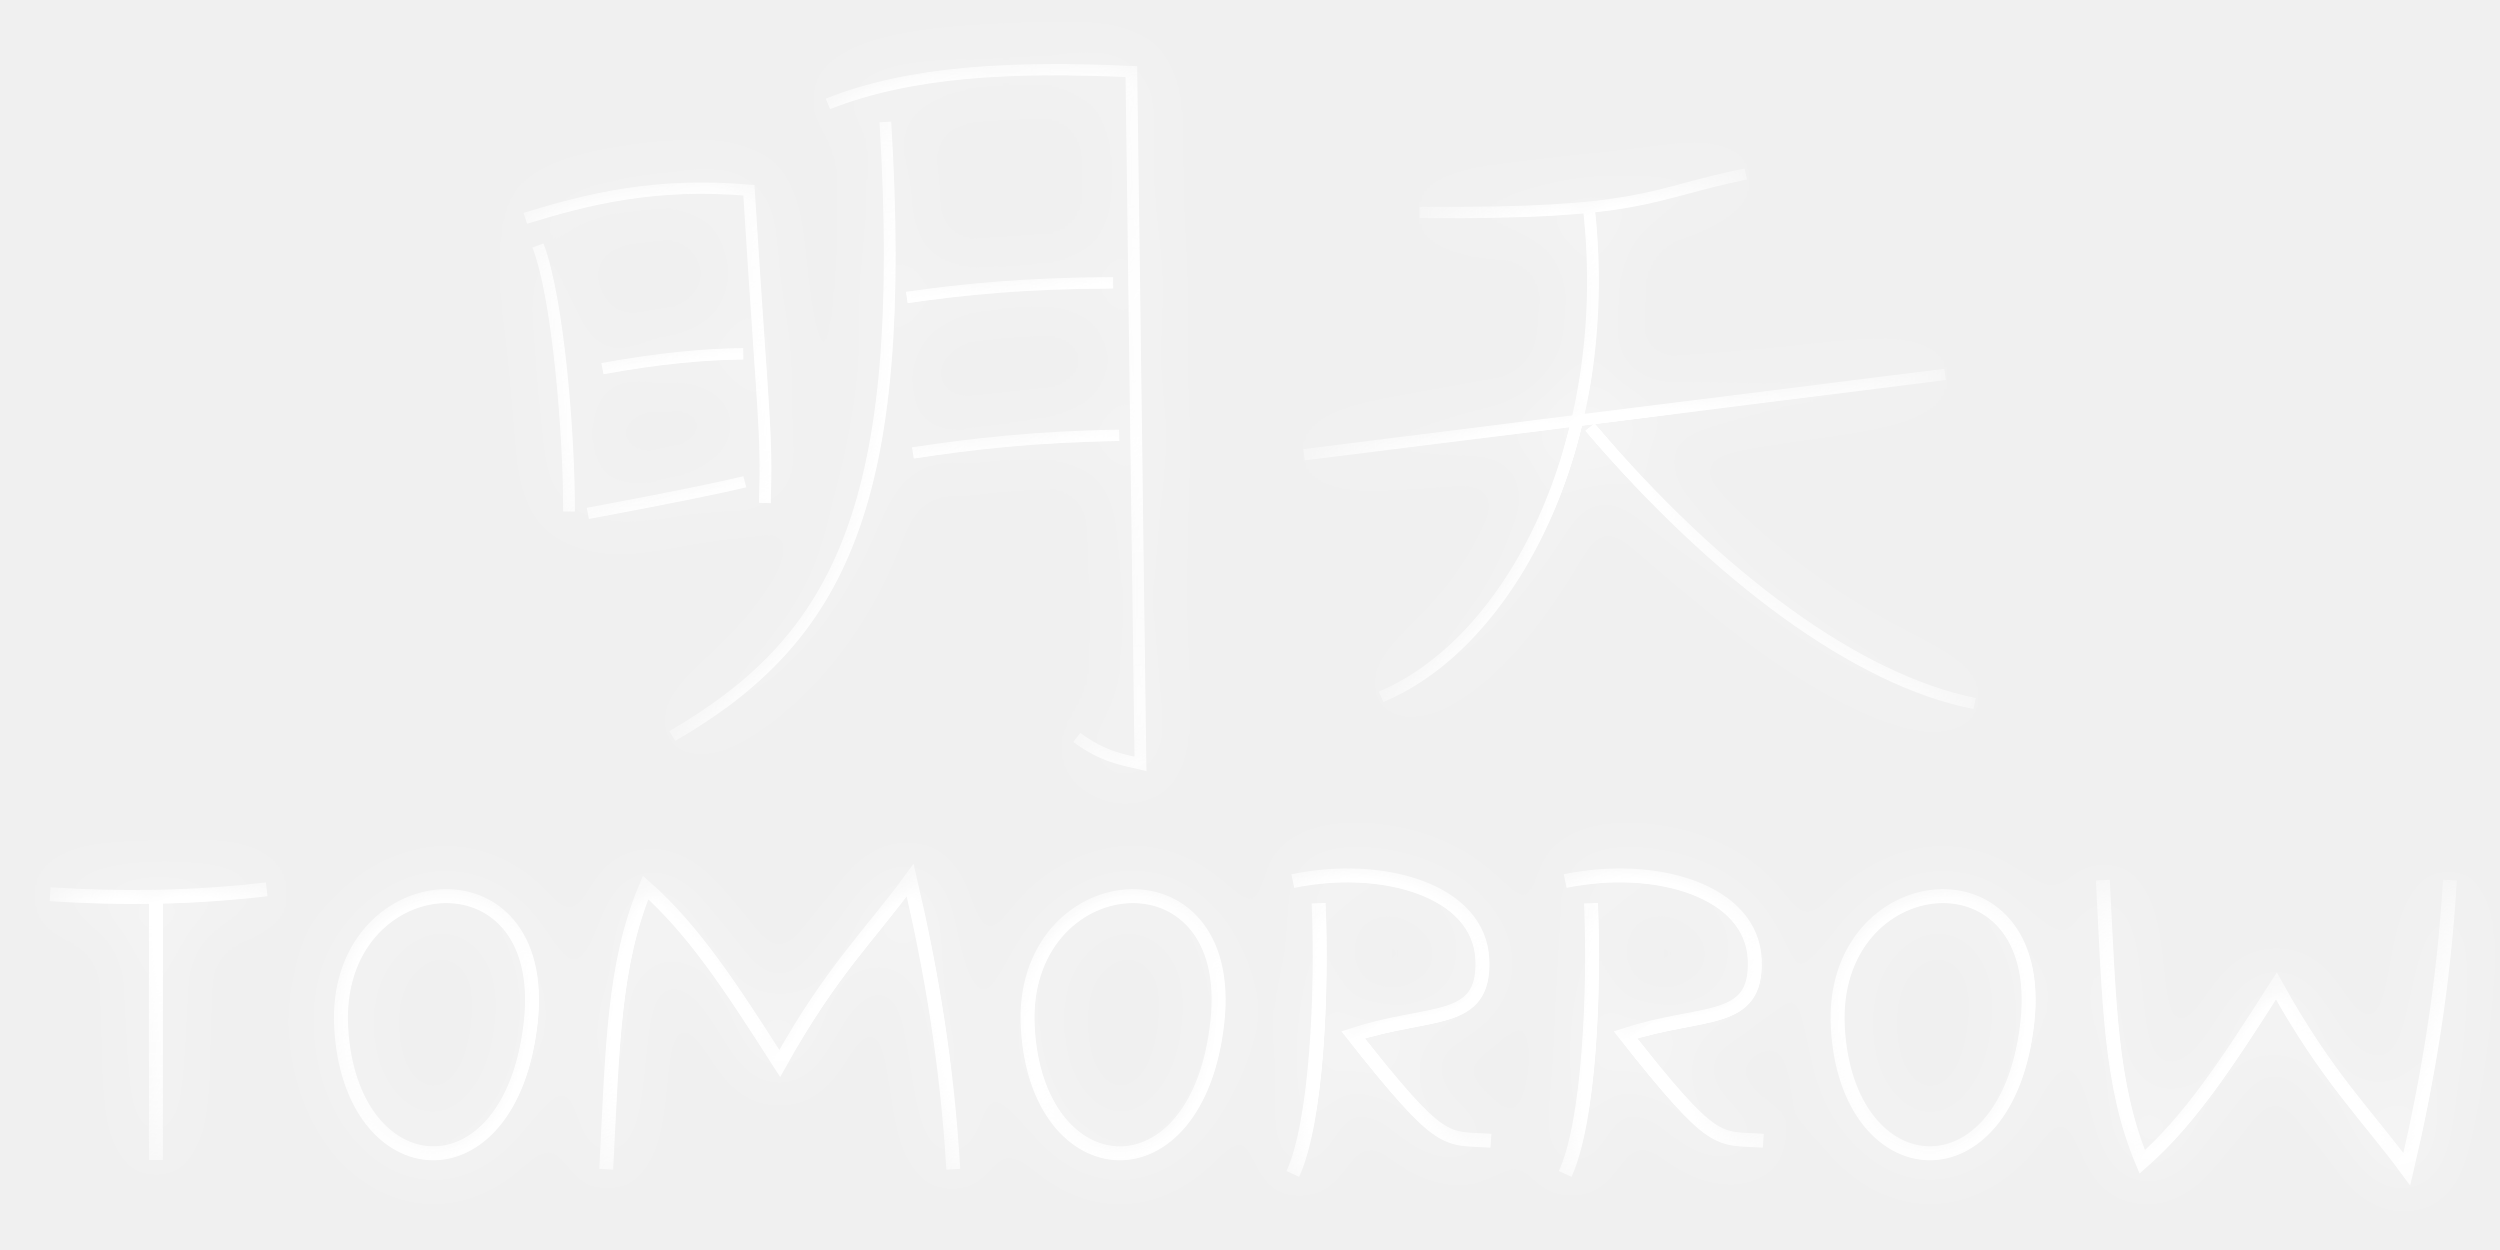
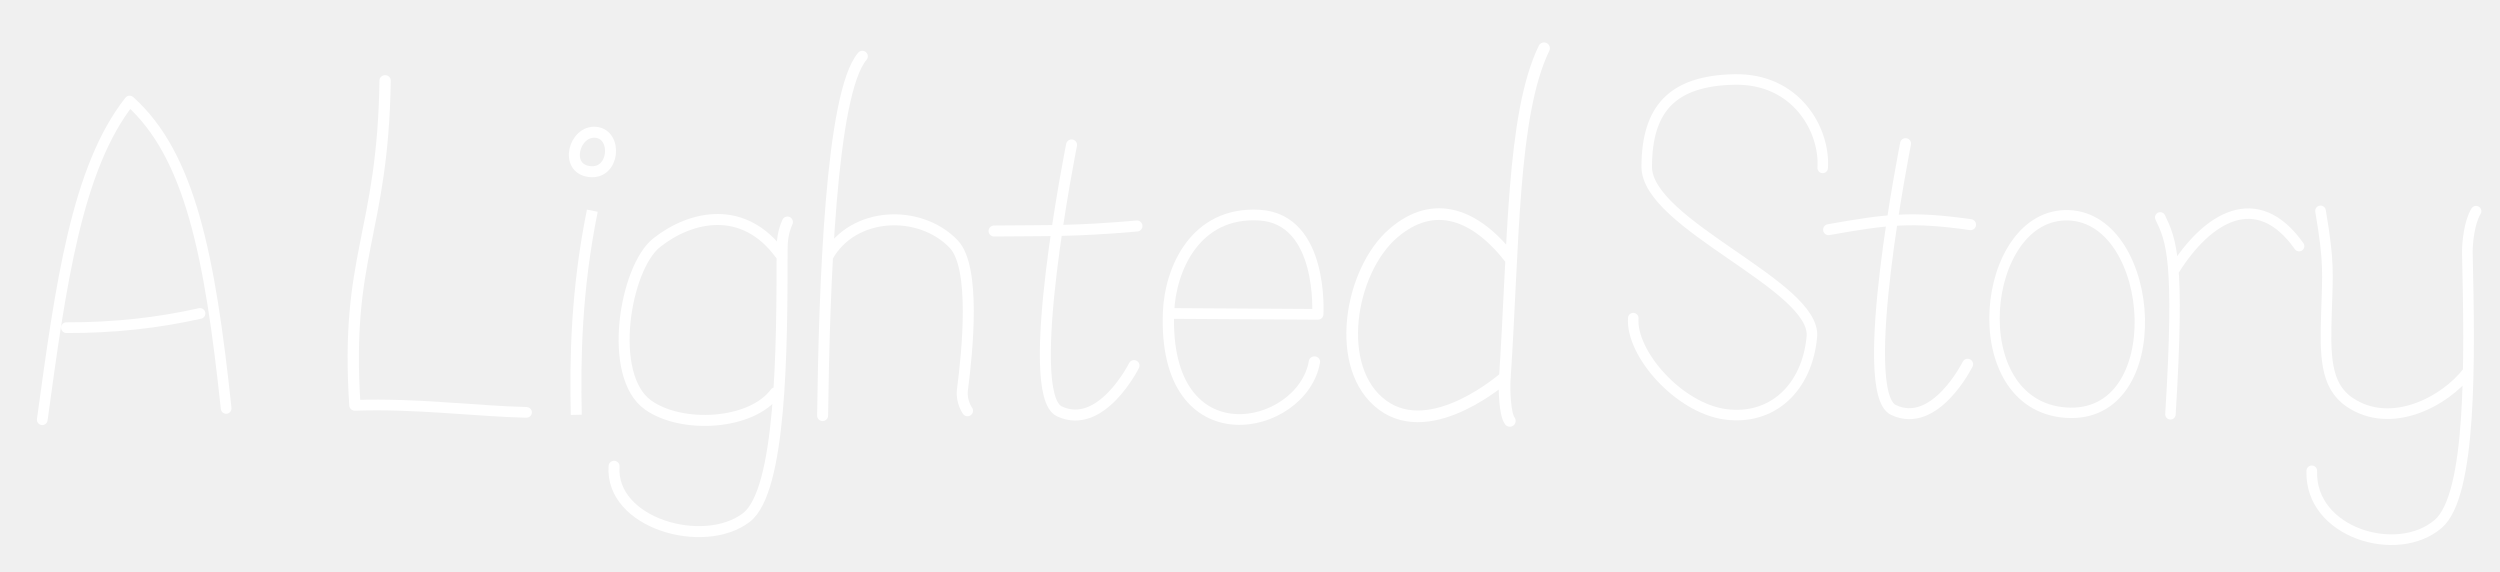
- <svg xmlns="http://www.w3.org/2000/svg" width="400" height="200" id="svg2" version="1.1">
+ <svg xmlns="http://www.w3.org/2000/svg" width="700" height="160" id="svg2" version="1.1">
  <defs id="defs4">
    <filter id="filter4283" x="-0.05" y="-0.05" width="1.1" height="1.1" color-interpolation-filters="sRGB">
      <feGaussianBlur id="feGaussianBlur4285" stdDeviation="5" result="result1" />
      <feComposite id="feComposite4287" in2="result1" in="result1" result="result4" operator="xor" />
      <feGaussianBlur id="feGaussianBlur4289" stdDeviation="8" result="result6" />
      <feComposite id="feComposite4291" in2="SourceGraphic" operator="atop" in="result6" result="result8" />
      <feComposite id="feComposite4293" in2="result8" operator="in" result="fbSourceGraphic" in="result6" />
      <feColorMatrix id="feColorMatrix4295" result="fbSourceGraphicAlpha" in="fbSourceGraphic" values="0 0 0 -1 0 0 0 0 -1 0 0 0 0 -1 0 0 0 0 2 0 " />
      <feGaussianBlur id="feGaussianBlur4297" result="result0" in="fbSourceGraphicAlpha" stdDeviation="2" />
-       <feSpecularLighting id="feSpecularLighting4299" specularExponent="25" specularConstant="2" surfaceScale="-5" lighting-color="rgb(255,255,255)" result="result1" in="result0">
+       <feSpecularLighting id="feSpecularLighting4299" specularExponent="25" specularConstant="2" surfaceScale="-5" lighting-color="#ffffff" result="result1" in="result0">
        <fePointLight id="fePointLight4301" z="20000" y="-10000" x="-5000" />
      </feSpecularLighting>
      <feComposite id="feComposite4303" in2="fbSourceGraphicAlpha" operator="in" result="result2" in="result1" />
-       <feComposite id="feComposite4305" in2="result2" k3="2" k2="1" operator="arithmetic" result="result4" in="fbSourceGraphic" />
-       <feComposite id="feComposite4307" in2="result4" operator="in" in="result9" result="result9" />
+       <feComposite id="feComposite4305" in2="result2" k3="2" k2="1" operator="arithmetic" result="result4" in="fbSourceGraphic" k1="0" k4="0" />
+       <feComposite id="feComposite4307" in2="result4" operator="in" result="result9" />
      <feBlend id="feBlend4309" in2="result4" mode="multiply" in="result9" result="fbSourceGraphic" />
      <feColorMatrix result="fbSourceGraphicAlpha" in="fbSourceGraphic" values="0 0 0 -1 0 0 0 0 -1 0 0 0 0 -1 0 0 0 0 1 0" id="feColorMatrix4311" />
      <feGaussianBlur id="feGaussianBlur4313" stdDeviation="5" result="result91" in="fbSourceGraphic" />
      <feComposite id="feComposite4315" in2="result91" in="fbSourceGraphic" operator="over" />
    </filter>
  </defs>
-   <g id="layer1" transform="translate(0,-852.3622)">
-     <g id="g3907" style="filter:url(#filter4283)">
-       <g style="stroke-width:2.743;stroke-miterlimit:4;stroke-dasharray:none" transform="matrix(0.6866525,0,0,0.6637156,-35.53135,589.6127)" id="g3789">
-         <path style="fill:none;stroke:#ffffff;stroke-width:2.743;stroke-linecap:butt;stroke-linejoin:miter;stroke-miterlimit:4;stroke-opacity:1;stroke-dasharray:none" d="m 177.092,455.058 c 4.8,12.809 7.325,46.694 7.241,64.129" id="path2985" />
-         <path style="fill:none;stroke:#ffffff;stroke-width:2.743;stroke-linecap:butt;stroke-linejoin:miter;stroke-miterlimit:4;stroke-opacity:1;stroke-dasharray:none" d="m 174.148,448.501 c 14.807,-4.702 30.338,-8.713 52.101,-6.765 3.311,55.14 4.242,57.546 3.73,75.391" id="path2987" />
-         <path style="fill:none;stroke:#ffffff;stroke-width:2.743;stroke-linecap:butt;stroke-linejoin:miter;stroke-miterlimit:4;stroke-opacity:1;stroke-dasharray:none" d="m 192.114,484.745 c 13.382,-2.526 23.92,-3.498 32.826,-3.579" id="path2989" />
-         <path style="fill:none;stroke:#ffffff;stroke-width:2.743;stroke-linecap:butt;stroke-linejoin:miter;stroke-miterlimit:4;stroke-opacity:1;stroke-dasharray:none" d="m 188.721,519.639 c 21.476,-4.168 30.867,-6.22 36.571,-7.627" id="path2991" />
-         <path style="fill:none;stroke:#ffffff;stroke-width:2.743;stroke-linecap:butt;stroke-linejoin:miter;stroke-miterlimit:4;stroke-opacity:1;stroke-dasharray:none" d="m 258.047,425.272 c 5.387,92.028 -10.441,124.481 -49.653,148.034" id="path2993" />
-         <path style="fill:none;stroke:#ffffff;stroke-width:2.743;stroke-linecap:butt;stroke-linejoin:miter;stroke-miterlimit:4;stroke-opacity:1;stroke-dasharray:none" d="m 382.506,447.095 c 52.797,0.415 52.639,-4.333 76.033,-9.285" id="path3001" />
-         <path style="fill:none;stroke:#ffffff;stroke-width:2.743;stroke-linecap:butt;stroke-linejoin:miter;stroke-miterlimit:4;stroke-opacity:1;stroke-dasharray:none" d="M 355.59,505.497 504.985,486.131" id="path3003" />
-         <path style="fill:none;stroke:#ffffff;stroke-width:2.743;stroke-linecap:butt;stroke-linejoin:miter;stroke-miterlimit:4;stroke-opacity:1;stroke-dasharray:none" d="m 422.032,446.605 c 5.91,56.387 -18.28,104.173 -48.486,117.255" id="path3005" />
-         <path style="fill:none;stroke:#ffffff;stroke-width:2.743;stroke-linecap:butt;stroke-linejoin:miter;stroke-miterlimit:4;stroke-opacity:1;stroke-dasharray:none" d="m 422.238,498.847 c 29.783,36.211 62.439,61.091 89.642,66.622" id="path3007" />
-         <path style="fill:none;stroke:#ffffff;stroke-width:2.743;stroke-linecap:butt;stroke-linejoin:miter;stroke-miterlimit:4;stroke-opacity:1;stroke-dasharray:none" d="m 244.659,420.916 c 19.082,-7.844 42.677,-9.122 70.711,-7.778 l 2.121,166.877 c -4.42,-1.062 -8.613,-1.67 -14.849,-6.364" id="path3783" />
-         <path style="fill:none;stroke:#ffffff;stroke-width:2.743;stroke-linecap:butt;stroke-linejoin:miter;stroke-miterlimit:4;stroke-opacity:1;stroke-dasharray:none" d="m 263.044,467.585 c 12.964,-1.944 27.63,-3.463 48.083,-3.536" id="path3785" />
-         <path style="fill:none;stroke:#ffffff;stroke-width:2.743;stroke-linecap:butt;stroke-linejoin:miter;stroke-miterlimit:4;stroke-opacity:1;stroke-dasharray:none" d="m 264.458,505.062 c 13.76,-2.17 28.711,-3.943 48.083,-4.243" id="path3787" />
-       </g>
-       <g transform="matrix(1.113931,0,0,1.113931,-22.31221,-107.498)" id="g3891">
-         <g id="g3869" transform="translate(0,-0.3587)">
-           <path transform="translate(0,852.3622)" id="path3012" d="m 27.224,138.128 c 10.371,0.672 20.742,0.506 31.113,-0.707" style="fill:none;stroke:#ffffff;stroke-width:2;stroke-linecap:butt;stroke-linejoin:miter;stroke-miterlimit:4;stroke-opacity:1;stroke-dasharray:none" />
-           <path transform="translate(0,852.3622)" id="path3014" d="m 42.426,139.366 0,36.946" style="fill:none;stroke:#ffffff;stroke-width:2;stroke-linecap:butt;stroke-linejoin:miter;stroke-miterlimit:4;stroke-opacity:1;stroke-dasharray:none" />
-         </g>
-         <path style="fill:none;stroke:#ffffff;stroke-width:2;stroke-linecap:butt;stroke-linejoin:miter;stroke-miterlimit:4;stroke-opacity:1;stroke-dasharray:none" d="m 69.034,1009.237 c 1.256,23.301 24.35,25.201 27.224,-0.707 2.874,-25.908 -28.479,-22.594 -27.224,0.707 z" id="path3016" />
-         <path style="fill:none;stroke:#ffffff;stroke-width:2;stroke-linecap:butt;stroke-linejoin:miter;stroke-miterlimit:4;stroke-opacity:1;stroke-dasharray:none" d="m 107.104,1029.641 c 0.918,-17.606 1.022,-29.417 5.657,-40.482 6.899,6.086 12.222,14.256 19.269,25.279 7.346,-13.233 13.014,-18.529 18.738,-26.34 3.084,13.323 5.294,26.445 6.187,41.542" id="path3786" />
-         <g id="g3823" transform="translate(2.430324,-0.8382019)">
-           <path id="path3788" d="m 207.006,992.258 c 0.53,12.492 -0.252,31.355 -3.712,38.891" style="fill:none;stroke:#ffffff;stroke-width:2;stroke-linecap:butt;stroke-linejoin:miter;stroke-miterlimit:4;stroke-opacity:1;stroke-dasharray:none" />
-           <path id="path3790" d="m 203.293,989.076 c 12.955,-2.678 26.833,1.347 27.224,11.314 0.371,9.482 -7.519,7.142 -18.562,10.783 12.975,16.372 13.09,14.744 19.799,15.203" style="fill:none;stroke:#ffffff;stroke-width:2;stroke-linecap:butt;stroke-linejoin:miter;stroke-miterlimit:4;stroke-opacity:1;stroke-dasharray:none" />
-         </g>
-         <path style="fill:none;stroke:#ffffff;stroke-width:2;stroke-linecap:butt;stroke-linejoin:miter;stroke-miterlimit:4;stroke-opacity:1;stroke-dasharray:none" d="m 284.004,1009.237 c 1.256,23.301 24.35,25.201 27.224,-0.707 2.874,-25.908 -28.479,-22.594 -27.224,0.707 z" id="path3016-1" />
-         <path style="fill:none;stroke:#ffffff;stroke-width:2;stroke-linecap:butt;stroke-linejoin:miter;stroke-miterlimit:4;stroke-opacity:1;stroke-dasharray:none" d="m 167.653,1009.237 c 1.256,23.301 24.35,25.201 27.224,-0.707 2.874,-25.908 -28.479,-22.594 -27.224,0.707 z" id="path3016-2" />
-         <g transform="translate(41.55212,-0.8382019)" id="g3823-4">
-           <path id="path3788-4" d="m 207.006,992.258 c 0.53,12.492 -0.252,31.355 -3.712,38.891" style="fill:none;stroke:#ffffff;stroke-width:2;stroke-linecap:butt;stroke-linejoin:miter;stroke-miterlimit:4;stroke-opacity:1;stroke-dasharray:none" />
-           <path id="path3790-0" d="m 203.293,989.076 c 12.955,-2.678 26.833,1.347 27.224,11.314 0.371,9.482 -7.519,7.142 -18.562,10.783 12.975,16.372 13.09,14.744 19.799,15.203" style="fill:none;stroke:#ffffff;stroke-width:2;stroke-linecap:butt;stroke-linejoin:miter;stroke-miterlimit:4;stroke-opacity:1;stroke-dasharray:none" />
-         </g>
-         <path style="fill:none;stroke:#ffffff;stroke-width:2;stroke-linecap:butt;stroke-linejoin:miter;stroke-miterlimit:4;stroke-opacity:1;stroke-dasharray:none" d="m 322.074,988.099 c 0.918,17.606 1.022,29.417 5.657,40.482 6.899,-6.086 12.222,-14.256 19.269,-25.279 7.346,13.233 13.014,18.529 18.738,26.34 3.084,-13.323 5.294,-26.445 6.187,-41.542" id="path3786-3" />
-       </g>
-     </g>
+   <g id="layer1" transform="translate(0,-892.3622)">
+     <path id="path3032" style="fill:none;stroke:#ffffff;stroke-width:3;stroke-linecap:round;stroke-linejoin:round;stroke-miterlimit:4;stroke-opacity:1;stroke-dasharray:none" d="m 18.596,984.111 c 13.386,0.057 25.788,-1.369 37.403,-3.983 m -44.167,29.758 c 5.156,-37.592 9.594,-70.392 24.457,-89.23 16.908,15.107 22.496,43.267 27.032,86.062" />
+     <path style="fill:none;stroke:#ffffff;stroke-width:3;stroke-linecap:round;stroke-linejoin:round;stroke-miterlimit:4;stroke-opacity:1;stroke-dasharray:none" d="m 115.43,914.877 c -0.606,43.184 -10.673,48.852 -8.038,91 16.321,-0.599 32.358,1.655 45.585,1.968" id="path3034" transform="matrix(1.052501,0,0,0.9994831,-13.65709,0.501214)" />
+     <path style="fill:none;stroke:#ffffff;stroke-width:3.077;stroke-linecap:round;stroke-linejoin:round;stroke-miterlimit:4;stroke-opacity:1;stroke-dasharray:none" d="m 217.074,1002.338 c -6.683,9.021 -26.177,10.158 -35.62,3.419 -11.554,-8.245 -6.456,-38.426 2.419,-45.437 9.733,-7.689 24.411,-10.714 34.61,3.232 m 2.001,-9.021 c -1.252,2.748 -1.499,5.369 -1.498,7.832 0.009,27.87 -0.241,67.533 -10.055,74.951 -11.992,9.065 -38.11,1.55 -36.992,-14.396" id="path3038" />
+     <path id="path3042" style="fill:none;stroke:#ffffff;stroke-width:3.077;stroke-linecap:round;stroke-linejoin:round;stroke-miterlimit:4;stroke-opacity:1;stroke-dasharray:none" d="m 231.744,964.204 c 7.088,-12.694 25.806,-13.384 35.279,-3.514 6.237,6.498 3.873,29.904 2.459,40.815 -0.43,3.317 1.423,5.868 1.423,5.868 m -29.453,-99.251 c -8.842,10.402 -10.639,64.449 -11.123,100.601" />
+     <path id="path3046" style="fill:none;stroke:#ffffff;stroke-width:3.077;stroke-linecap:round;stroke-linejoin:round;stroke-miterlimit:4;stroke-opacity:1;stroke-dasharray:none" d="m 278.34,957.044 c 15.777,-0.158 22.567,0.126 40.012,-1.403 M 300.037,932.944 c 0,0 -13.932,69.628 -3.411,74.596 11.717,5.533 20.896,-12.809 20.896,-12.809" />
+     <path style="fill:none;stroke:#ffffff;stroke-width:3;stroke-linecap:round;stroke-linejoin:round;stroke-miterlimit:4;stroke-opacity:1;stroke-dasharray:none" d="m 317.758,980.134 39.607,0.248 c 0,0 1.584,-26.726 -15.535,-27.793 -17.119,-1.068 -23.721,15.23 -24.171,27.141 -1.588,42.075 35.62,33.471 38.822,13.926" id="path3048" transform="matrix(1.052501,0,0,0.9994831,-7.147223,0.501214)" />
+     <path id="path3052" style="fill:none;stroke:#ffffff;stroke-width:3.269;stroke-linecap:round;stroke-linejoin:round;stroke-miterlimit:4;stroke-opacity:1;stroke-dasharray:none" d="m 432.331,905.881 c -9.051,18.69 -8.484,55.263 -11.019,92.958 -0.152,2.266 0.01,9.546 1.44,11.368 m 0.375,-45.108 c -9.771,-12.756 -21.571,-17.345 -33.065,-7.374 -12.18,10.565 -16.838,37.836 -2.935,48.076 13.903,10.24 34.275,-7.852 34.275,-7.852" />
+     <path style="fill:none;stroke:#ffffff;stroke-width:2.947;stroke-linecap:round;stroke-linejoin:round;stroke-miterlimit:4;stroke-opacity:1;stroke-dasharray:none" d="m 510.355,939.372 c 0.683,-10.582 -7.354,-25.114 -24.75,-24.755 -17.396,0.359 -24.484,8.254 -24.522,24.426 -0.038,16.173 47.565,33.292 46.241,47.611 -1.325,14.319 -11.098,23.463 -24.179,21.722 -13.082,-1.741 -26.524,-17.028 -25.83,-26.94" id="path3054" />
+     <path style="fill:none;stroke:#ffffff;stroke-width:2.91;stroke-linecap:round;stroke-linejoin:round;stroke-miterlimit:4;stroke-opacity:1;stroke-dasharray:none" d="m 579.271,952.643 c -24.729,-0.962 -30.29,53.129 -0.871,55.26 29.42,2.131 25.6,-54.298 0.871,-55.26 z" id="path3058" />
+     <path style="fill:none;stroke:#ffffff;stroke-width:2.929;stroke-linecap:round;stroke-linejoin:round;stroke-miterlimit:4;stroke-opacity:1;stroke-dasharray:none" d="m 604.863,953.232 c 3.078,6.452 5.561,11.603 2.86,55.134 m 1.142,-40.523 c 9.073,-14.433 23.004,-23.321 34.889,-6.562" id="path3060" />
+     <path id="path3832" style="fill:none;stroke:#ffffff;stroke-width:3.077;stroke-linecap:butt;stroke-linejoin:miter;stroke-miterlimit:4;stroke-opacity:1;stroke-dasharray:none" d="m 166.869,929.411 c -6.096,-0.609 -9.007,10.068 -1.866,10.985 7.142,0.917 7.962,-10.376 1.866,-10.985 z m -1.019,21.945 c -4.496,22.174 -4.853,41.44 -4.492,57.157" />
+     <path id="path3046-5" style="fill:none;stroke:#ffffff;stroke-width:3.067;stroke-linecap:round;stroke-linejoin:round;stroke-miterlimit:4;stroke-opacity:1;stroke-dasharray:none" d="m 511.999,956.67 c 16.219,-2.879 23.201,-3.772 39.761,-1.402 m -18.2,-22.691 c 0,0 -13.845,69.609 -3.39,74.575 11.644,5.531 20.765,-12.806 20.765,-12.806" />
+     <path style="fill:none;stroke:#ffffff;stroke-width:2.977;stroke-linecap:round;stroke-linejoin:round;stroke-miterlimit:4;stroke-opacity:1;stroke-dasharray:none" d="m 690.993,996.451 c -6.286,8.267 -21.506,16.453 -33.159,8.495 -6.845,-4.675 -6.79,-13.272 -6.428,-24.822 0.36,-11.485 0.784,-14.36 -1.659,-28.71 m 43.548,0.085 c -1.933,3.134 -2.49,9.147 -2.432,11.728 0.68,30.197 1.254,67.76 -8.181,75.844 -11.498,9.851 -35.991,2.452 -35.383,-14.877" id="path3038-2" />
  </g>
</svg>
